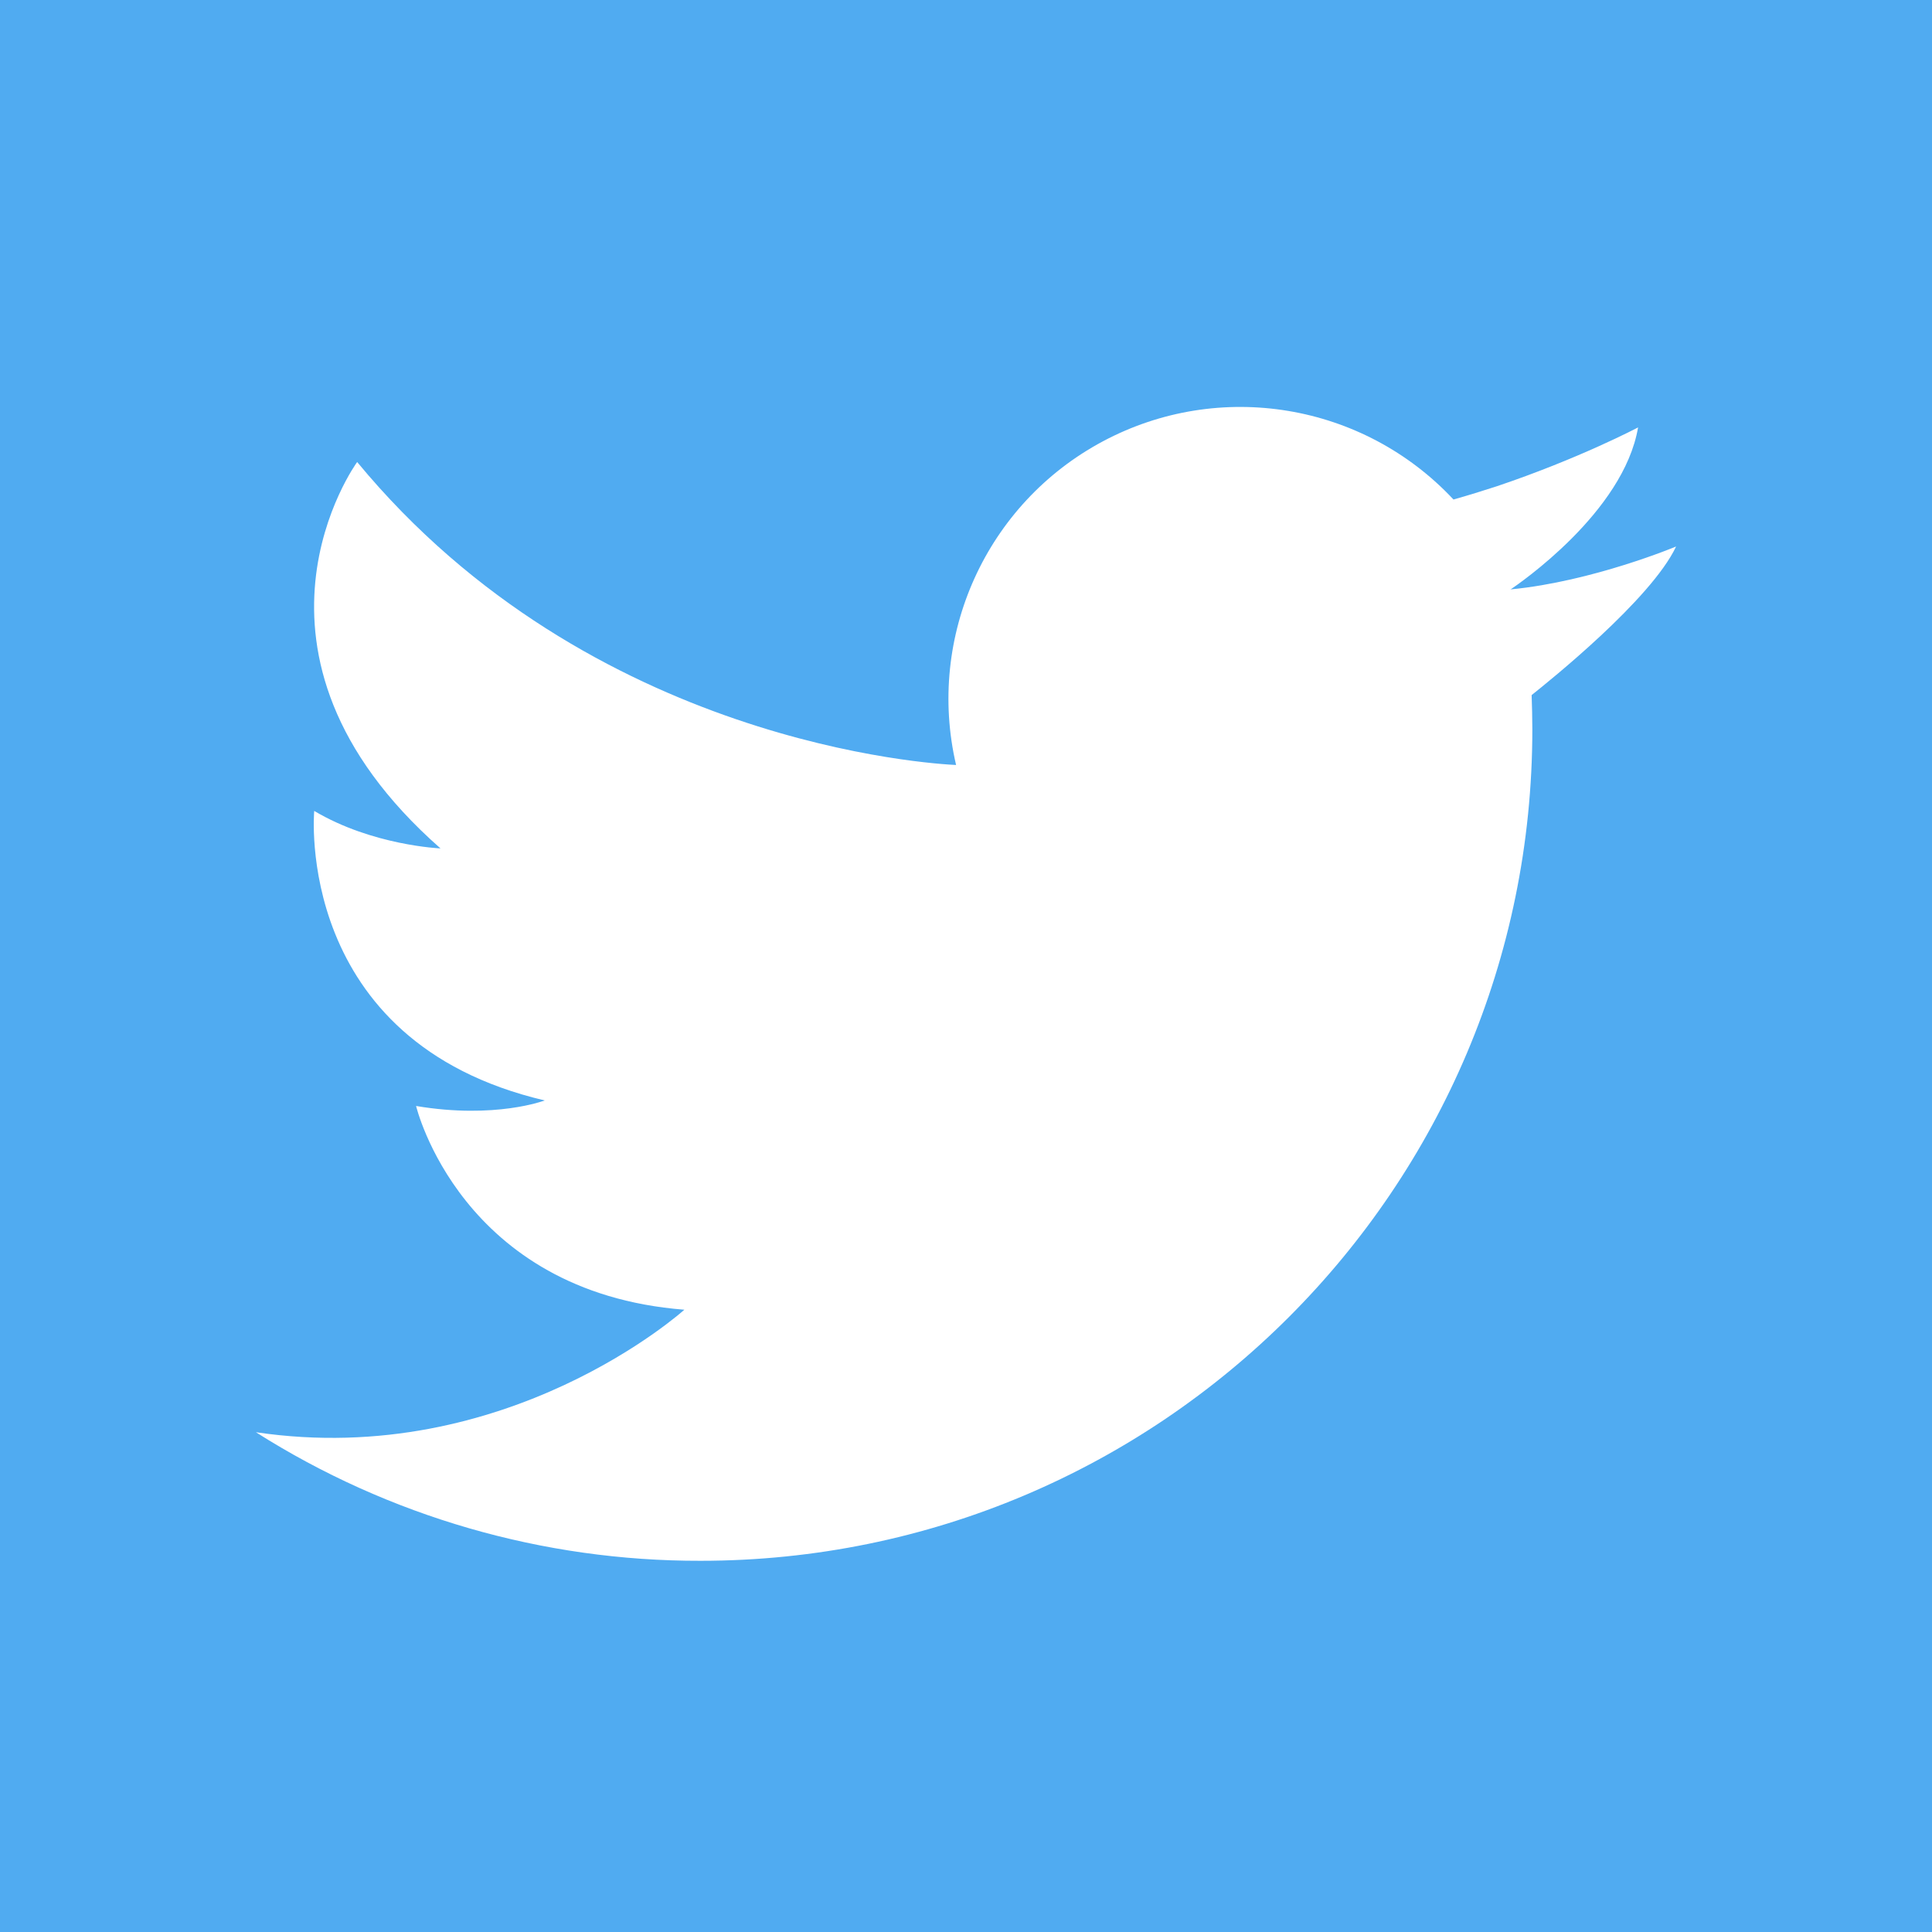
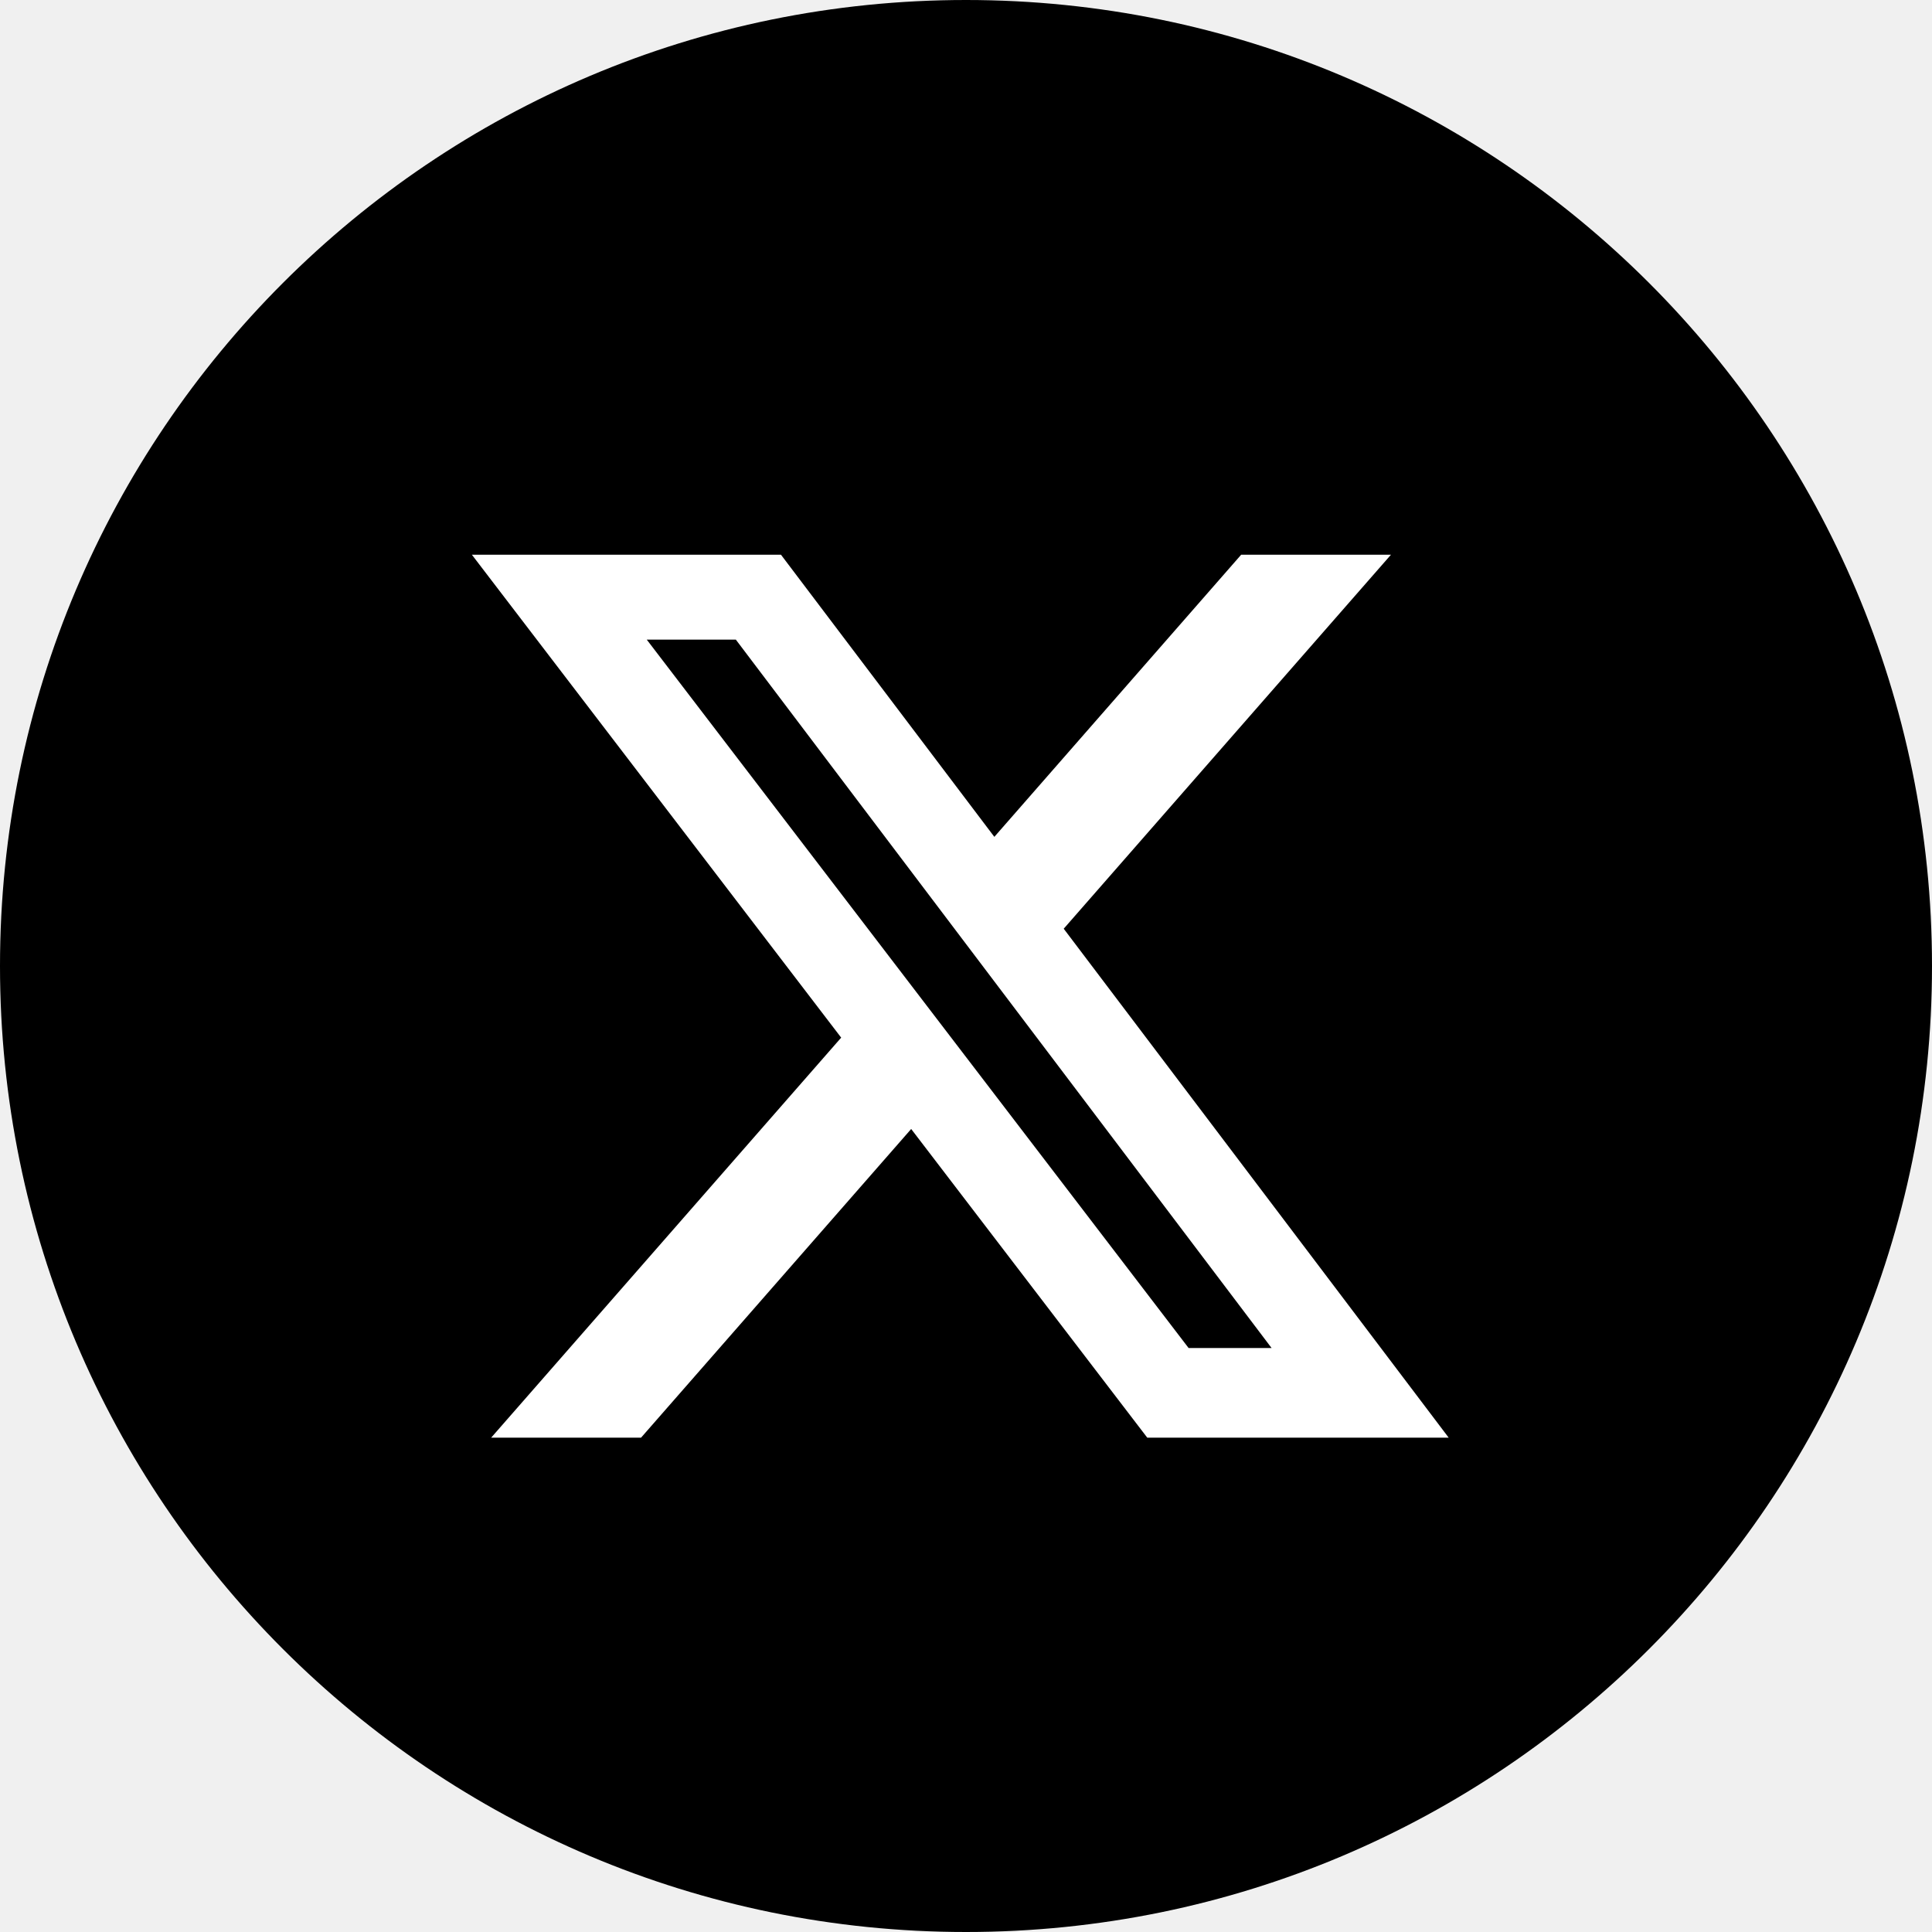
- <svg xmlns="http://www.w3.org/2000/svg" viewBox="0 0 22 22">
-   <path fill="#50abf1" d="M0 0h22v22H0z" />
-   <path fill="#fff" d="M2.914 16.309a9.419 9.419 0 0 0 5.063 1.464c5.23 0 9.472-4.238 9.472-9.468 0-.133-.004-.262-.008-.39.188-.15 1.36-1.087 1.645-1.692 0 0-.95.398-1.879.488-.004 0-.004.004-.008.004l.004-.004c.086-.059 1.285-.875 1.45-1.844 0 0-.673.356-1.614.672-.156.05-.32.102-.488.149a3.323 3.323 0 0 0-5.664 3.023c-.254-.012-4.16-.23-6.82-3.45 0 0-1.587 2.169.949 4.4 0 0-.774-.032-1.438-.427 0 0-.242 2.625 2.625 3.297 0 0-.562.215-1.465.063 0 0 .504 2.12 3.055 2.32 0 0-2.016 1.82-4.879 1.395Zm0 0" />
+ <svg xmlns="http://www.w3.org/2000/svg" viewBox="0 0 64 64">
+   <circle cx="32" cy="32" r="32" fill="#000" />
+   <path d="M 41.116 18.375 h 4.962 l -10.841 12.39 l 12.753 16.86 H 38.005 l -7.821 -10.226 L 21.235 47.625 H 16.27 l 11.595 -13.252 L 15.631 18.375 H 25.87 l 7.069 9.347 z m -1.742 26.28 h 2.749 L 24.376 21.189 H 21.425 z" fill="#FFF" />
</svg>
